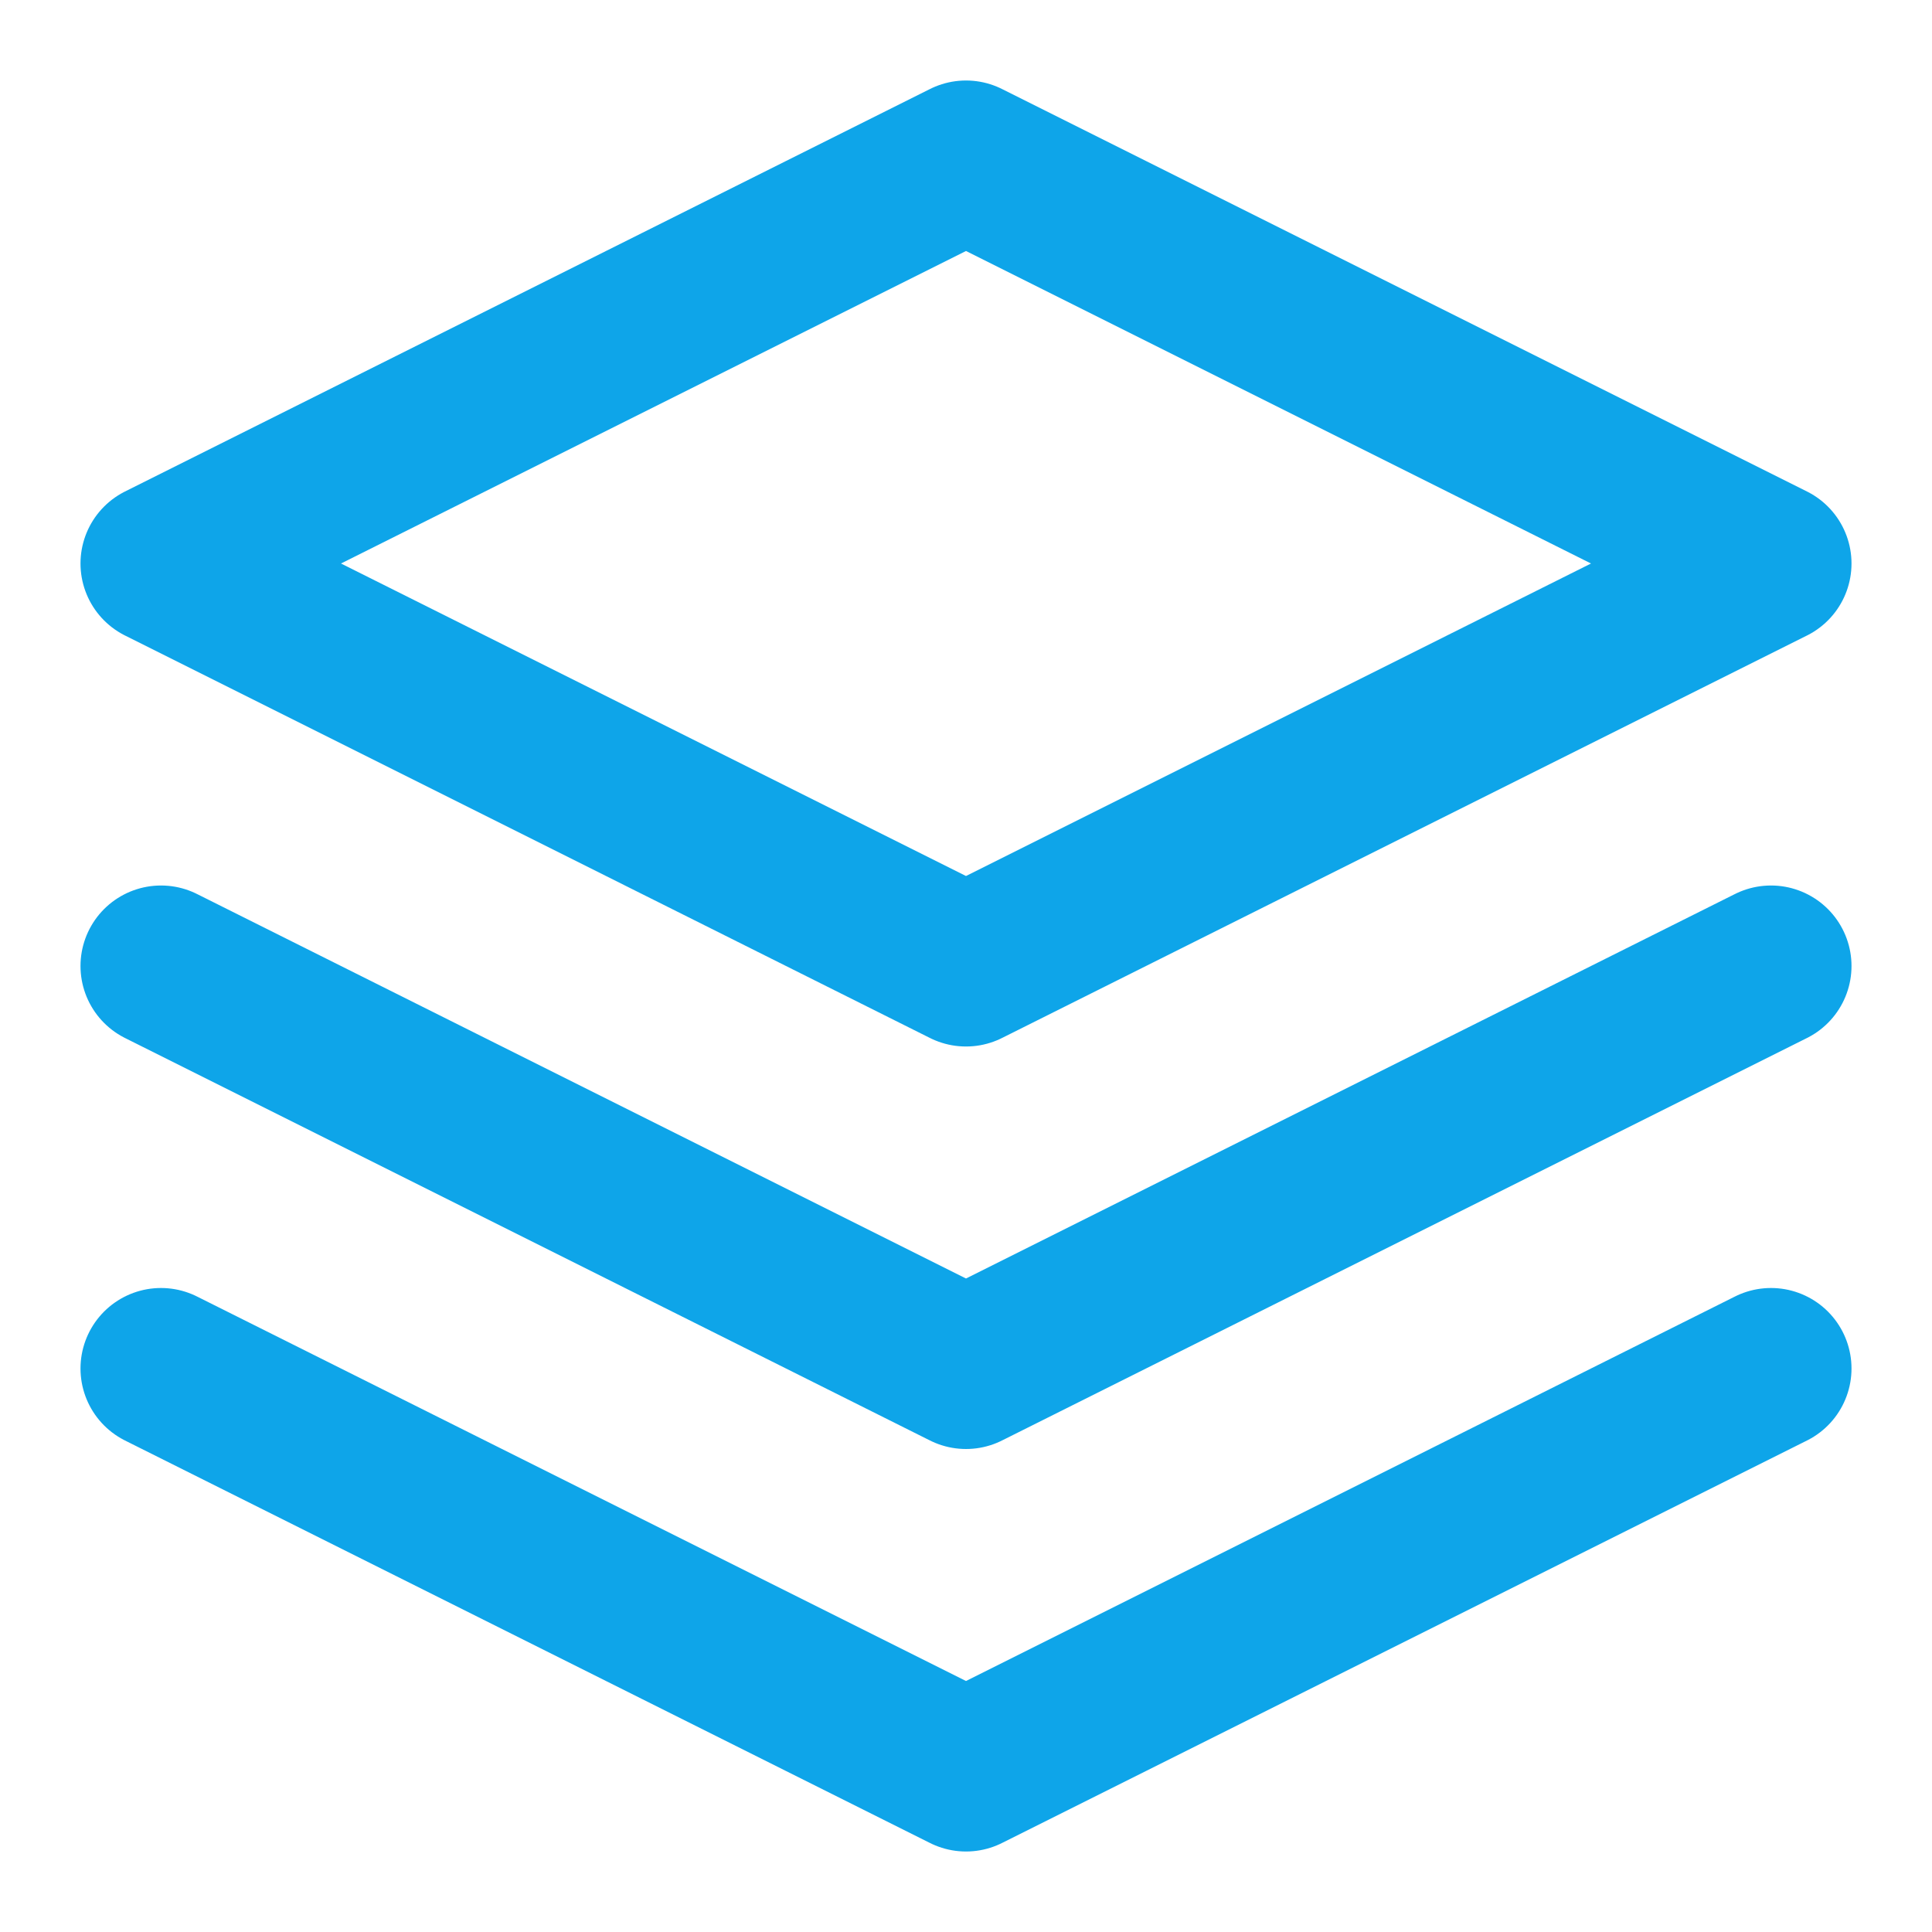
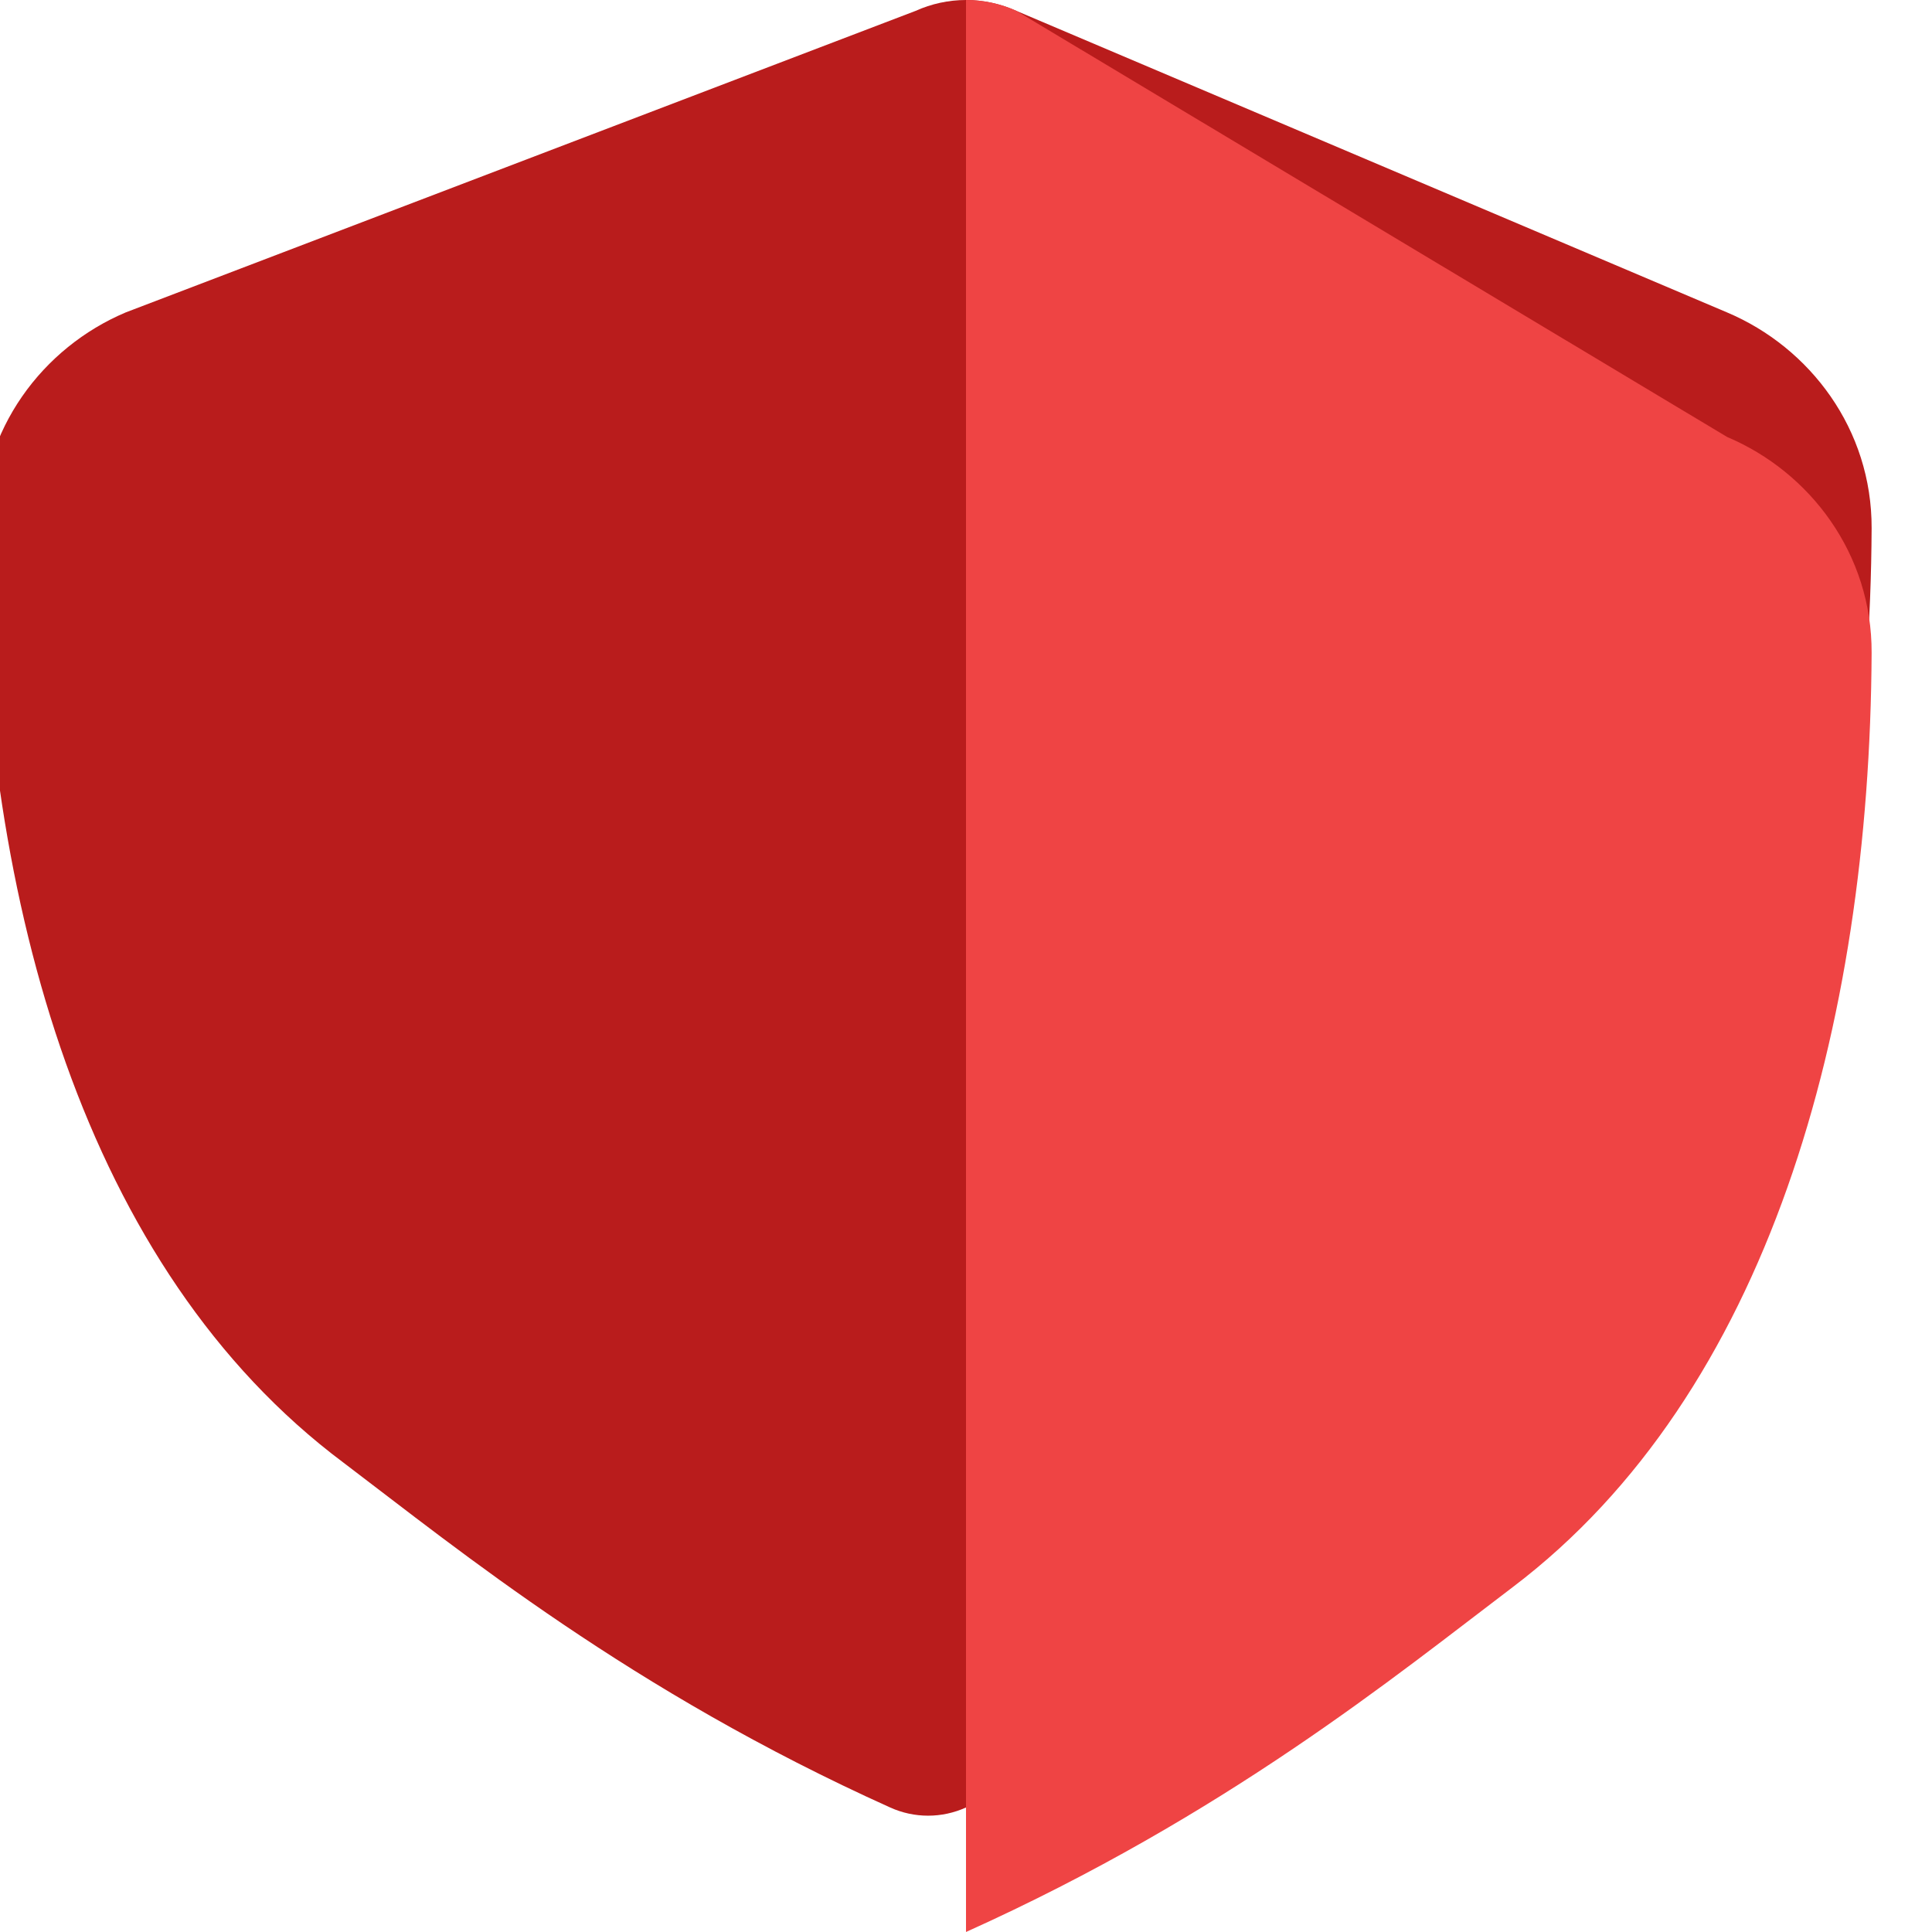
- <svg xmlns="http://www.w3.org/2000/svg" viewBox="0 0 24 24" fill="none" stroke="#0ea5e9" stroke-width="2" stroke-linecap="round" stroke-linejoin="round">
-   <path d="M12 2L2 7l10 5 10-5-10-5zM2 17l10 5 10-5M2 12l10 5 10-5" />
+ <svg xmlns="http://www.w3.org/2000/svg" viewBox="0 0 512 512">
+   <path fill="#b91c1c" d="M256 0c4.6 0 9.2 1 13.4 2.9L457.7 82.8c22 9.3 38.4 31 38.3 57.2c-.5 99.2-27.4 196.3-95.1 247.6c-30.9 23.4-76.1 60.4-144.9 91.4c-6.4 2.9-13.7 2.9-20.1 0c-68.8-31-114-68-144.9-91.4C22.4 336.3-4.5 239.2-5 140c-.1-26.2 16.3-47.9 38.3-57.2L242.6 2.9C246.8 1 251.4 0 256 0z" />
+   <path fill="#ef4444" d="M256 0v512c68.8-31 114-68 144.9-91.4c67.7-51.3 94.6-148.4 95.1-247.6c.1-26.2-16.3-47.9-38.3-57.2L269.4 2.9C265.2 1 260.6 0 256 0z" />
</svg>
